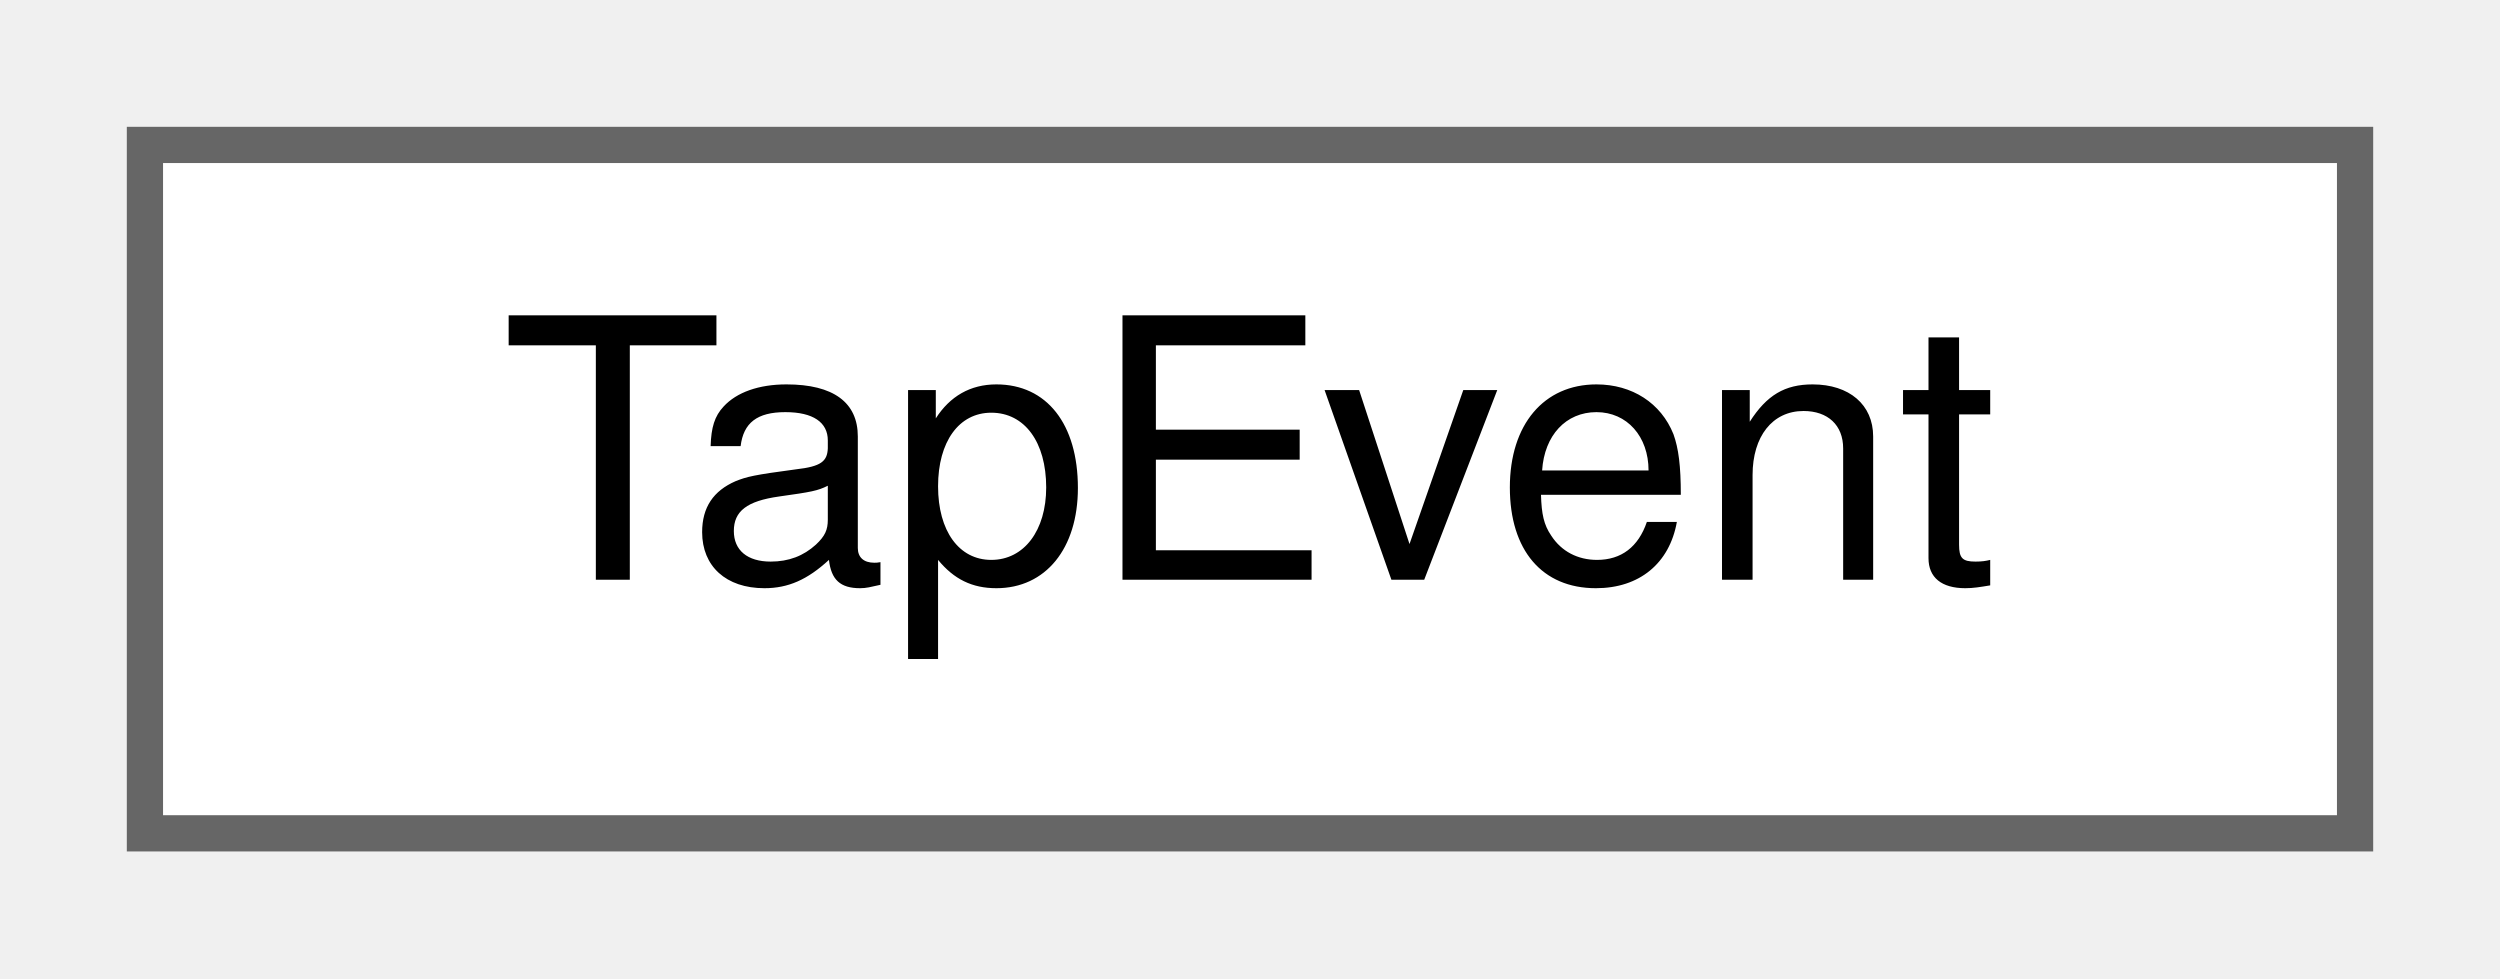
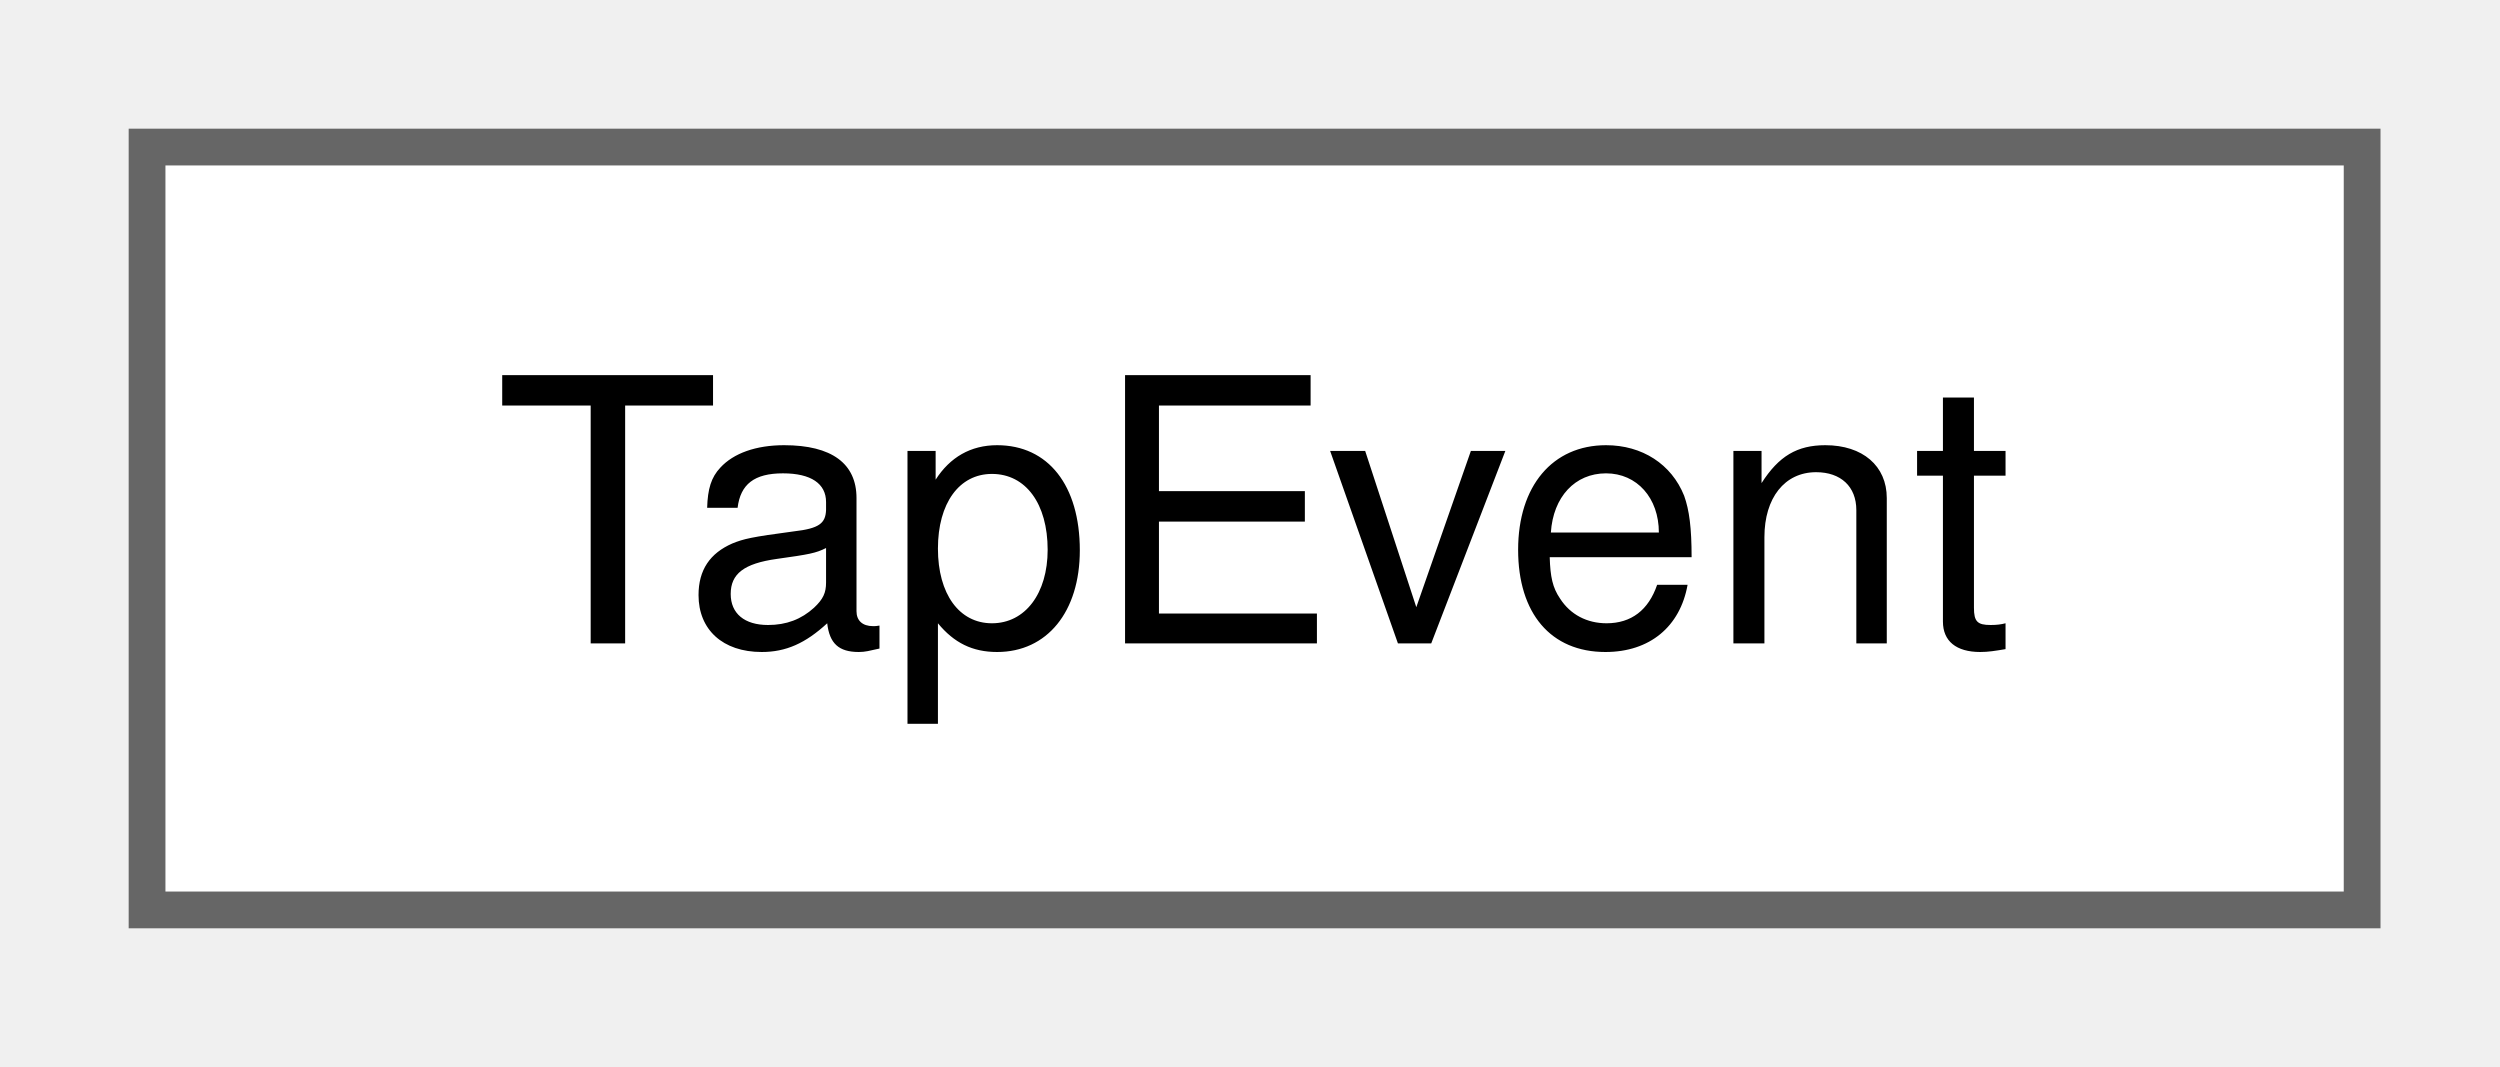
- <svg xmlns="http://www.w3.org/2000/svg" xmlns:xlink="http://www.w3.org/1999/xlink" width="69pt" height="27pt" viewBox="0.00 0.00 69.00 27.00">
-   <g id="graph0" class="graph" transform="scale(1 1) rotate(0) translate(4 23)">
+ <svg xmlns="http://www.w3.org/2000/svg" xmlns:xlink="http://www.w3.org/1999/xlink" width="68pt" height="29pt" viewBox="0.00 0.00 68.00 29.00">
+   <g id="graph0" class="graph" transform="scale(1 1) rotate(0) translate(4 24.75)">
    <g id="Node000000" class="node">
      <g id="a_Node000000">
        <a xlink:href="structTapEvent.html" target="_top" xlink:title="Tap detector event details.">
-           <polygon fill="white" stroke="#666666" points="61,-19 0,-19 0,0 61,0 61,-19" />
-           <text text-anchor="middle" x="30.5" y="-7" font-family="Helvetica,sans-Serif" font-size="10.00">TapEvent</text>
+           <polygon fill="white" stroke="#666666" points="60.25,-20.75 0,-20.75 0,0 60.25,0 60.25,-20.75" />
+           <text xml:space="preserve" text-anchor="middle" x="30.12" y="-7.25" font-family="Helvetica,sans-Serif" font-size="10.00">TapEvent</text>
        </a>
      </g>
    </g>
  </g>
</svg>
